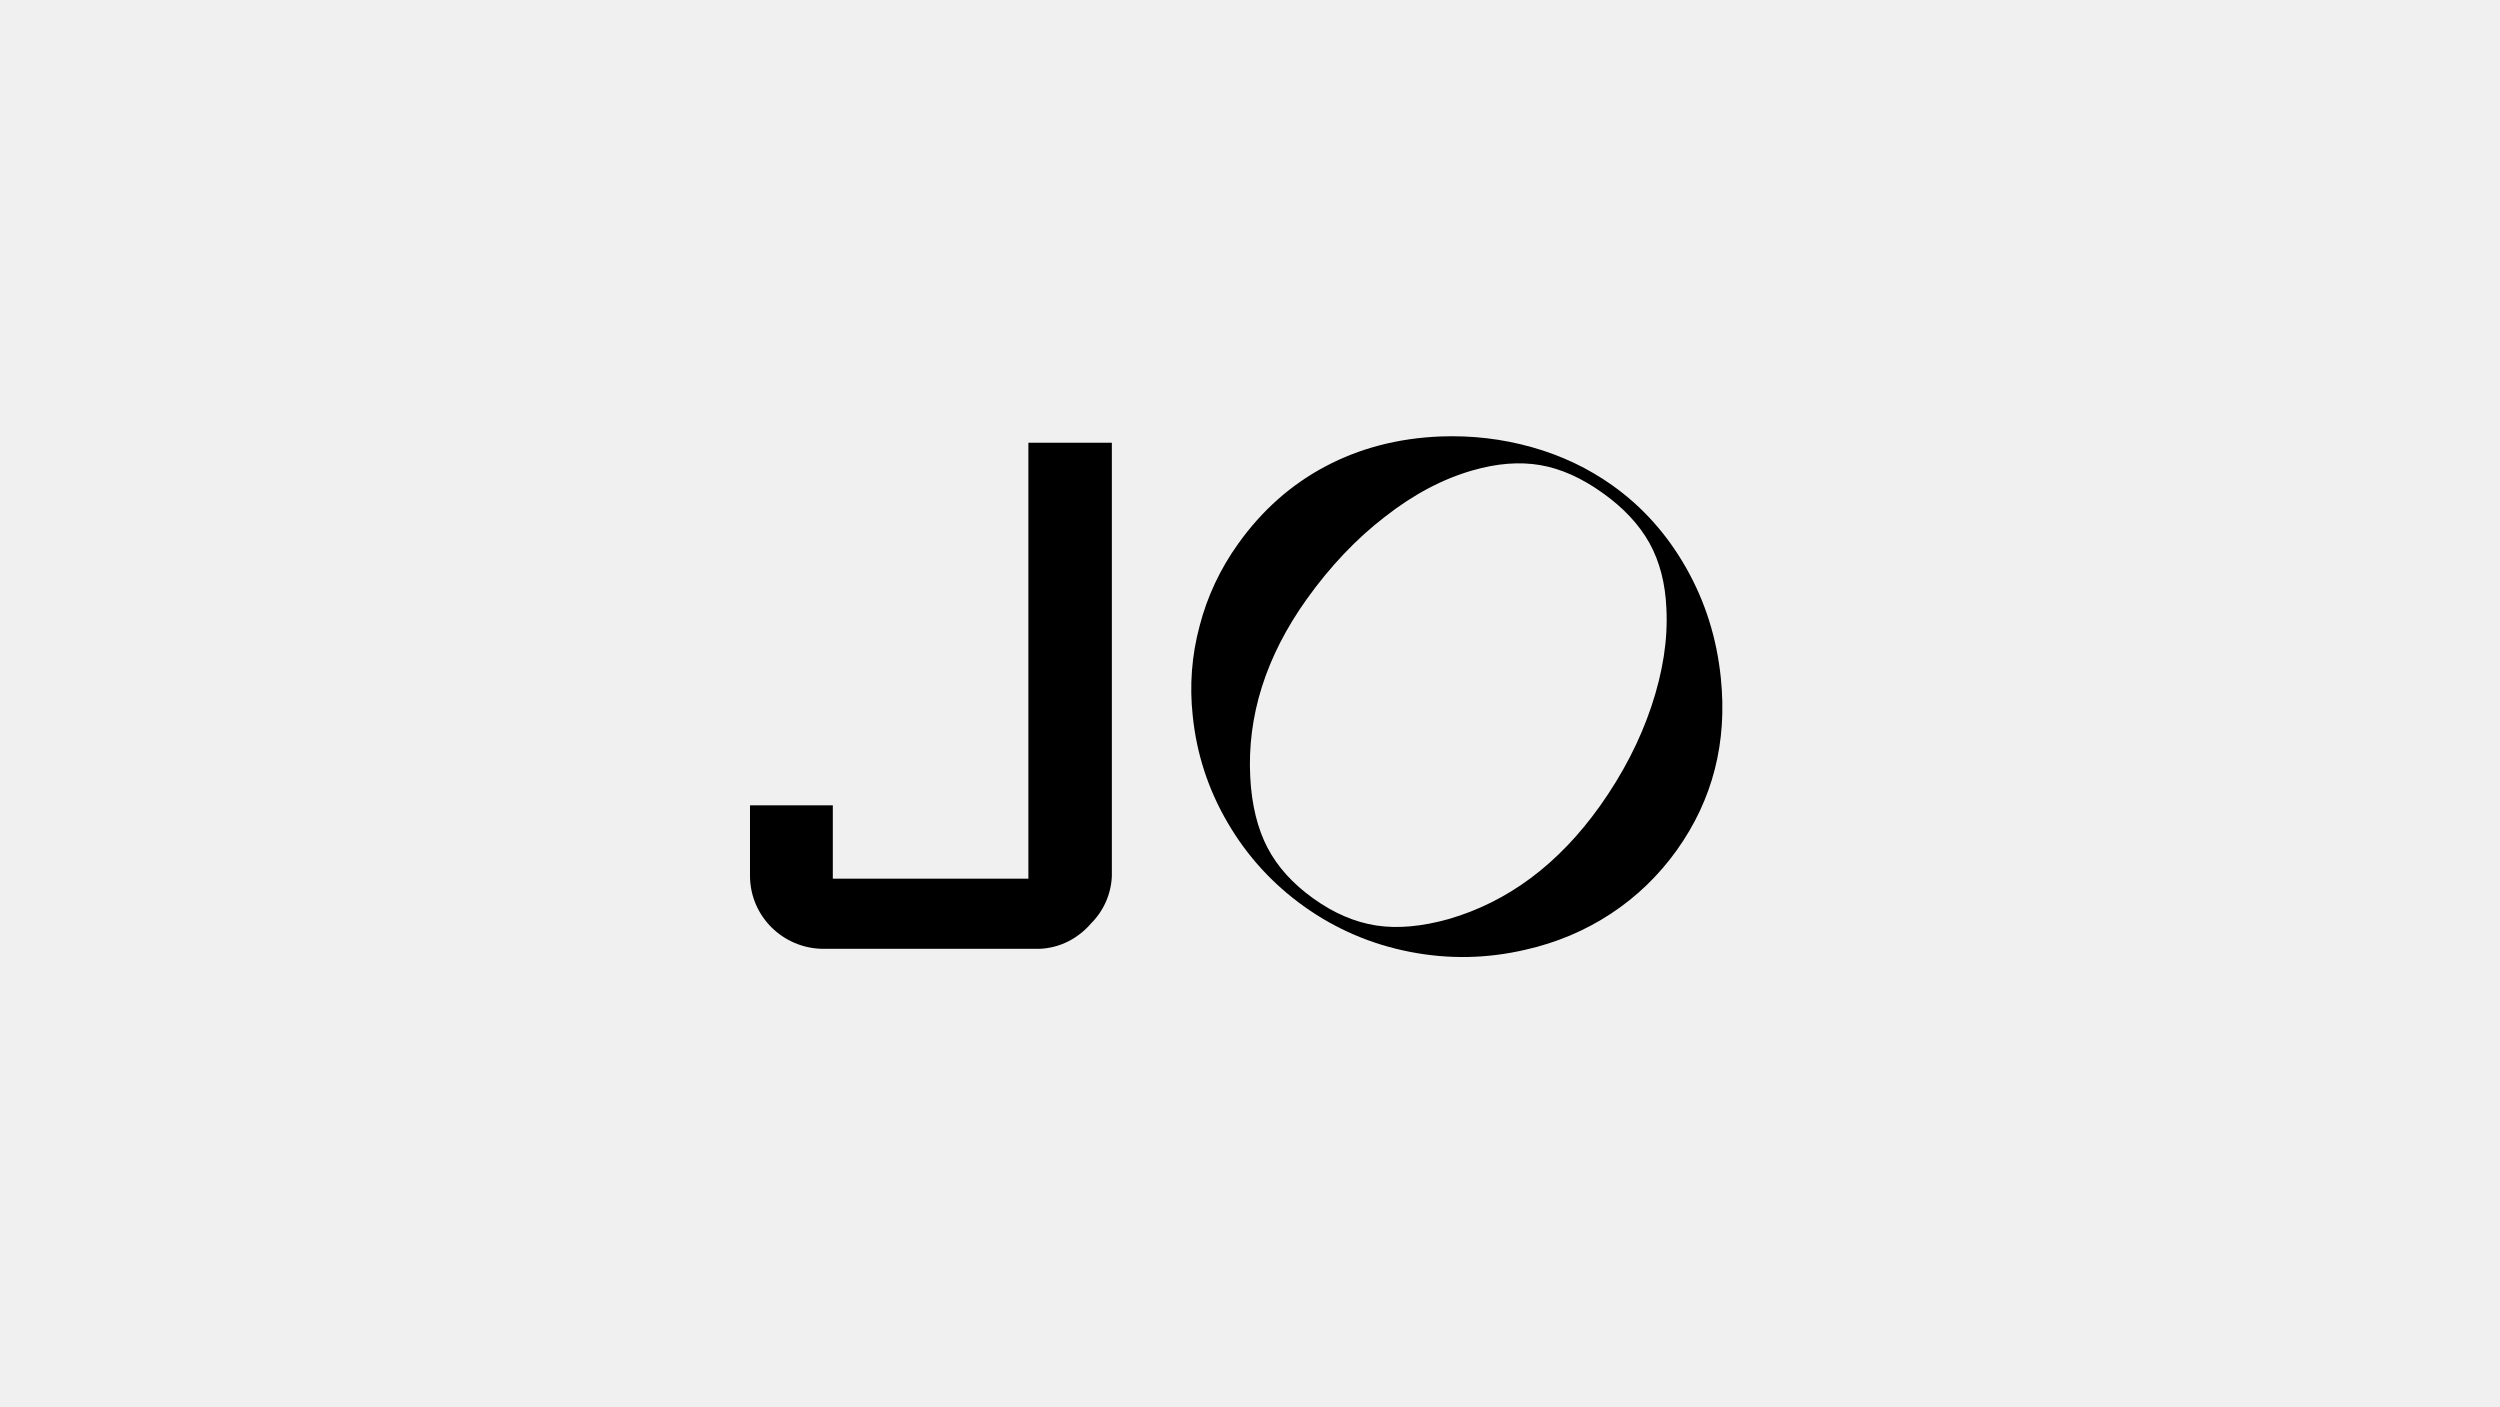
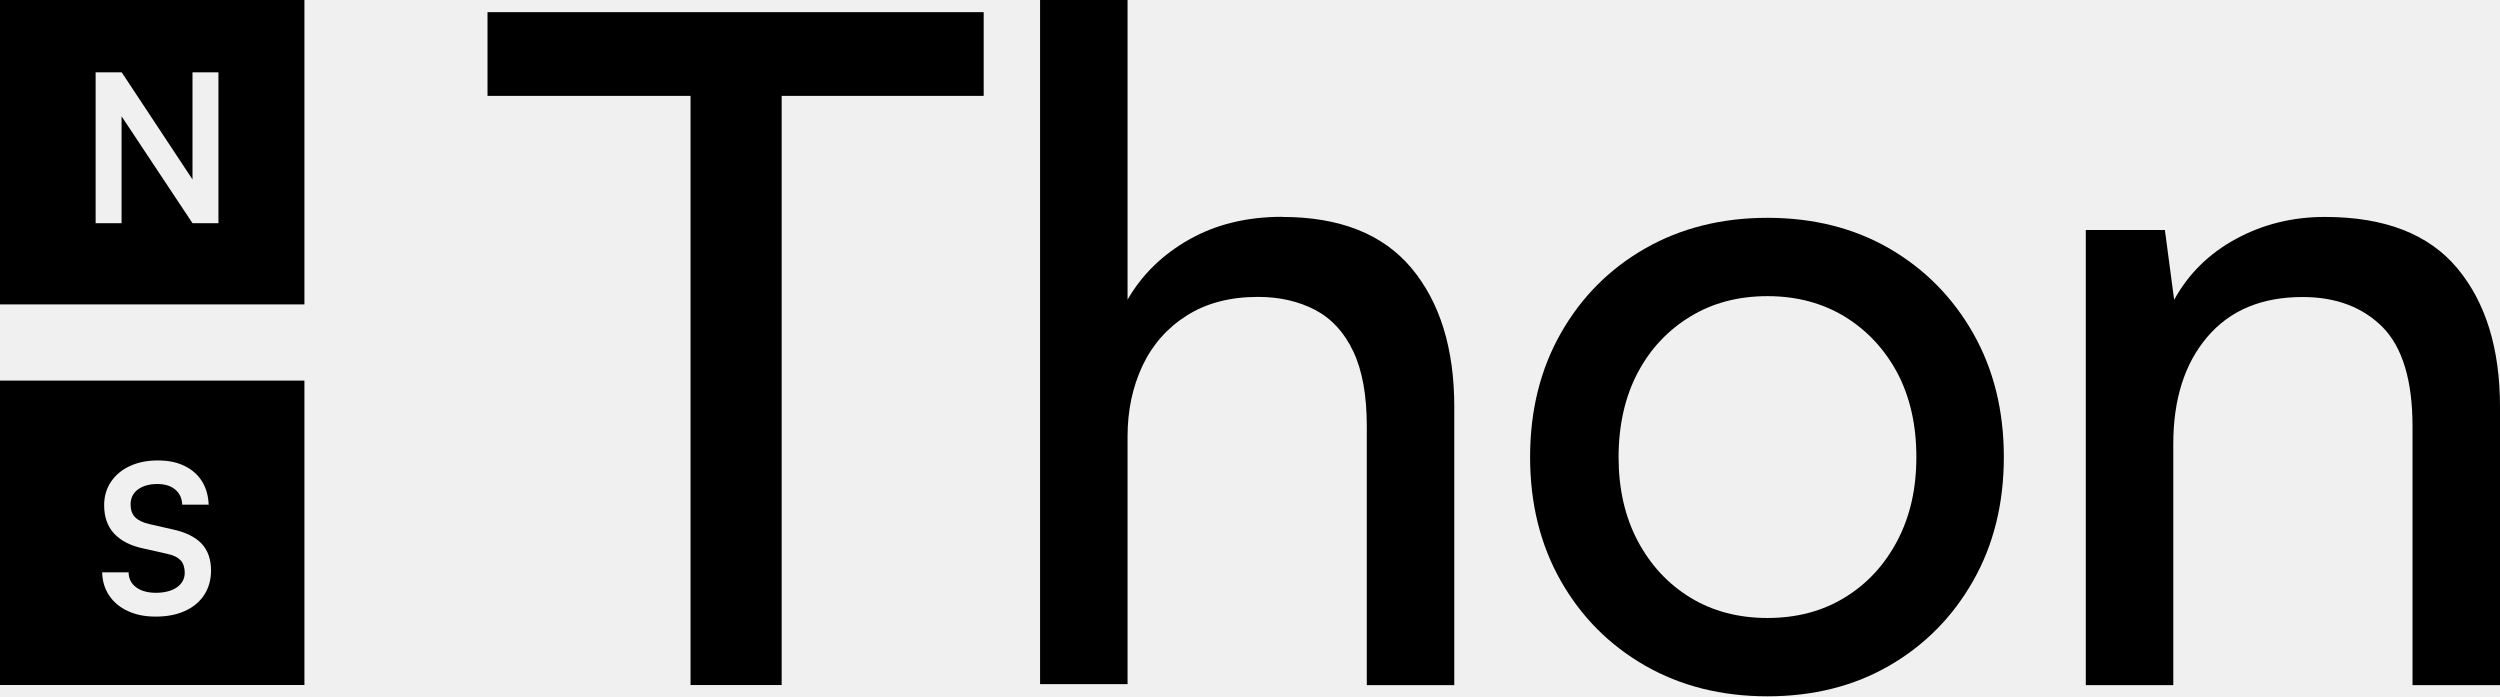
- <svg xmlns="http://www.w3.org/2000/svg" version="1.1" id="Layer_1" x="0px" y="0px" viewBox="0 0 1920 1080" style="enable-background:new 0 0 1920 1080;" xml:space="preserve">
-   <style type="text/css">
- 	.st0{fill:#35FACC;}
- 	.st1{fill:#FBC0AA;}
- 	.st2{fill:#FFFFFF;}
- 	.st3{fill:#6B09FF;}
- 	.st4{fill:#FF4000;}
- 	.st5{fill:#B8A8FF;}
- </style>
-   <g>
+ <svg xmlns="http://www.w3.org/2000/svg" id="Layer_2" data-name="Layer 2" viewBox="0 0 199.48 55.55">
+   <defs>
+     <style>
+       .cls-1 {
+         fill: #000;
+         stroke-width: 0px;
+       }
+     </style>
+   </defs>
+   <g id="Layer_1-2" data-name="Layer 1">
    <g>
-       <path d="M951,417.5c18.2-25.5,40.5-45.3,66.9-59.3c26.4-14,55.9-21.7,88.5-23c24.2-0.9,47.6,1.9,70.3,8.3    c22.7,6.4,43.2,16.2,61.5,29.2c23.4,16.6,42.3,37.9,56.9,63.7c14.6,25.8,23.4,53.9,26.5,84.3c5.1,49.4-6.2,93.5-33.8,132.2    c-13.9,19.4-30.7,35.7-50.6,48.8c-19.9,13.1-41.8,22.3-65.7,27.7c-29.6,6.9-59.2,7.4-88.8,1.6c-29.6-5.8-56.7-17.4-81.1-34.8    c-24.1-17.2-43.7-38.6-58.6-64.1c-15-25.5-24-53-27-82.5c-2.5-23.1-0.8-46.1,5.3-68.9C927.2,458,937.1,436.9,951,417.5z     M1003.6,460.1c-31.4,44-45.9,89.7-43.4,137c1.1,21.2,5.6,39.2,13.2,53.9c7.7,14.7,19.4,27.7,35.2,39    c15.9,11.4,32.1,18.3,48.5,20.8c16.4,2.5,34.9,0.8,55.6-5c45.6-13.3,84.3-42.2,116-86.7c17.4-24.5,30.6-49.9,39.5-76.4    c8.9-26.5,12.8-51.6,11.6-75.3c-0.8-19.4-5.2-36.2-13-50.3c-7.9-14.2-19.9-27.1-36.1-38.6c-16.1-11.5-32-18.6-47.8-21.3    s-33.1-1.4-52.1,4.1c-22.7,6.5-45.1,18.3-67.2,35.6C1041.5,413.9,1021.5,435.1,1003.6,460.1z" />
+       <polygon class="cls-1" points="38.9 7.65 55.1 7.65 55.1 54.66 62.37 54.66 62.37 7.65 78.49 7.65 78.49 .97 38.9 .97 38.9 7.65" />
+       <path class="cls-1" d="M102.3,17.3c-2.82,0-5.3.61-7.43,1.82-2.13,1.21-3.76,2.81-4.9,4.79V0h-6.98v54.59h6.98v-19.76c0-2.08.4-3.96,1.19-5.64.79-1.68,1.97-3.02,3.53-4.01,1.56-.99,3.45-1.49,5.68-1.49,1.73,0,3.25.35,4.57,1.04,1.31.69,2.33,1.8,3.04,3.31.72,1.51,1.08,3.5,1.08,5.98v20.65h6.98v-22.21c0-4.65-1.14-8.34-3.42-11.07-2.28-2.72-5.72-4.08-10.32-4.08Z" />
+       <path class="cls-1" d="M150.76,19.83c-2.82-1.63-6.07-2.45-9.73-2.45s-6.92.82-9.77,2.45c-2.85,1.63-5.09,3.89-6.72,6.76-1.63,2.87-2.45,6.16-2.45,9.88s.82,7.01,2.45,9.88c1.63,2.87,3.87,5.12,6.72,6.76,2.85,1.63,6.1,2.45,9.77,2.45s6.91-.82,9.73-2.45,5.05-3.89,6.68-6.76c1.63-2.87,2.45-6.16,2.45-9.88s-.82-7.01-2.45-9.88c-1.63-2.87-3.86-5.12-6.68-6.76ZM151.39,43.15c-1.02,1.93-2.41,3.44-4.2,4.53-1.78,1.09-3.84,1.63-6.16,1.63s-4.38-.54-6.16-1.63c-1.78-1.09-3.18-2.6-4.2-4.53-1.02-1.93-1.52-4.16-1.52-6.68s.51-4.81,1.52-6.72c1.01-1.91,2.41-3.4,4.2-4.49,1.78-1.09,3.84-1.63,6.16-1.63s4.38.55,6.16,1.63c1.78,1.09,3.18,2.59,4.2,4.49,1.01,1.91,1.52,4.15,1.52,6.72s-.51,4.75-1.52,6.68Z" />
+       <path class="cls-1" d="M196.06,21.39c-2.28-2.72-5.79-4.08-10.55-4.08-2.58,0-4.94.58-7.09,1.75-2.15,1.16-3.8,2.79-4.94,4.86l-.74-5.57h-6.31v36.32h6.98v-19.24c0-3.56.9-6.41,2.71-8.54,1.81-2.13,4.34-3.19,7.61-3.19,2.67,0,4.8.81,6.39,2.41,1.58,1.61,2.38,4.25,2.38,7.91v20.65h6.98v-22.21c0-4.65-1.14-8.34-3.42-11.07Z" />
+       <path class="cls-1" d="M0,24.29h24.29V0H0v24.29ZM7.62,5.77h2.09l5.65,8.55V5.77h2.07v12.04h-2.07l-5.66-8.53v8.53h-2.07V5.77Z" />
+       <path class="cls-1" d="M0,54.66h24.29v-24.29H0v24.29ZM14.4,44.71c-.22-.25-.58-.42-1.07-.52l-1.91-.43c-1.02-.22-1.79-.62-2.32-1.19-.53-.58-.79-1.33-.79-2.26,0-.7.18-1.32.54-1.86s.86-.96,1.51-1.26c.64-.3,1.39-.45,2.23-.45s1.52.14,2.12.43c.6.29,1.06.69,1.4,1.22.33.53.51,1.15.54,1.88h-2.11c-.02-.52-.21-.92-.56-1.21-.35-.29-.82-.44-1.42-.44-.65,0-1.17.15-1.56.44-.39.29-.58.69-.58,1.19,0,.43.12.77.35,1.01.24.25.61.43,1.11.55l1.89.43c1.03.22,1.8.6,2.31,1.13.5.53.76,1.25.76,2.15,0,.74-.18,1.38-.54,1.94s-.88.99-1.54,1.29c-.66.3-1.44.45-2.33.45s-1.59-.15-2.22-.44c-.64-.29-1.13-.7-1.49-1.23-.36-.53-.55-1.15-.57-1.86h2.11c.01.51.21.9.6,1.19.39.29.92.44,1.59.44s1.26-.15,1.67-.44c.41-.29.62-.68.62-1.16,0-.42-.11-.75-.33-1Z" />
    </g>
  </g>
-   <g>
-     <path d="M789.8,340v334.8H639.6v-56.3H576v55.1c0.6,30.4,25.3,54.6,55.7,55.1h166.5c15.8-0.6,29.8-7.9,39.9-19.7   c9.6-9.6,15.2-22.5,15.8-36V340H789.8z" />
-   </g>
</svg>
